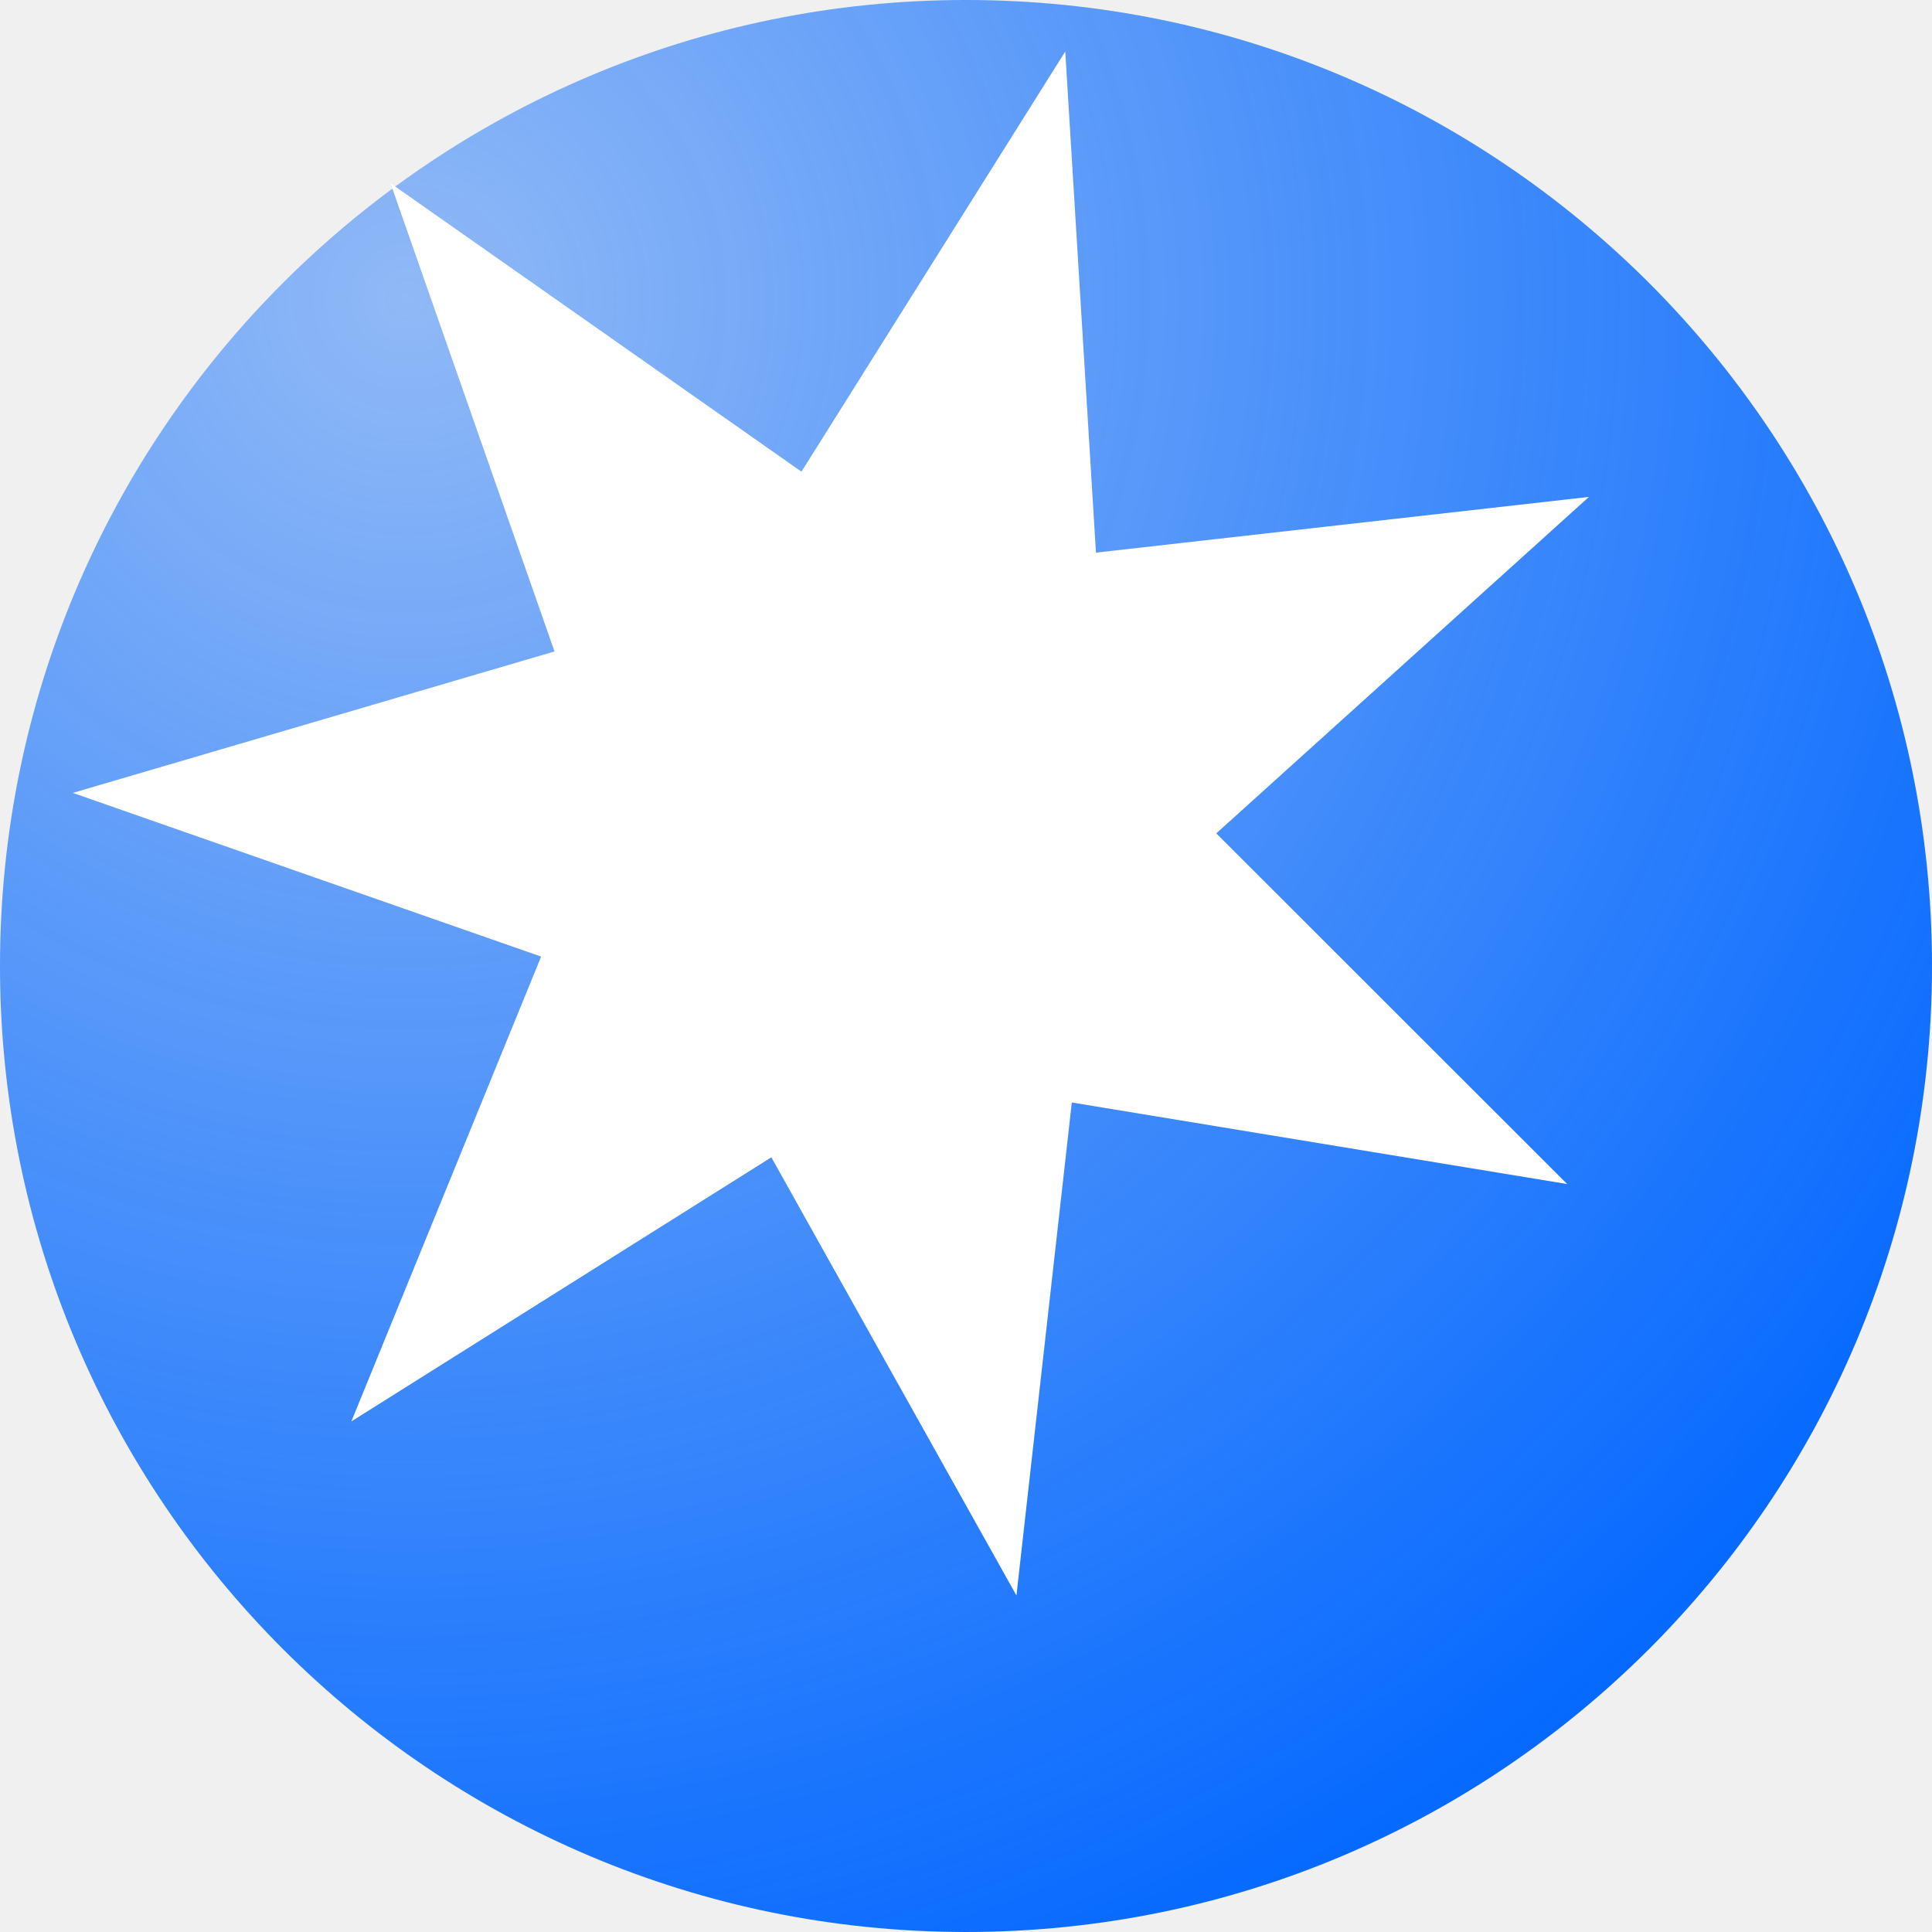
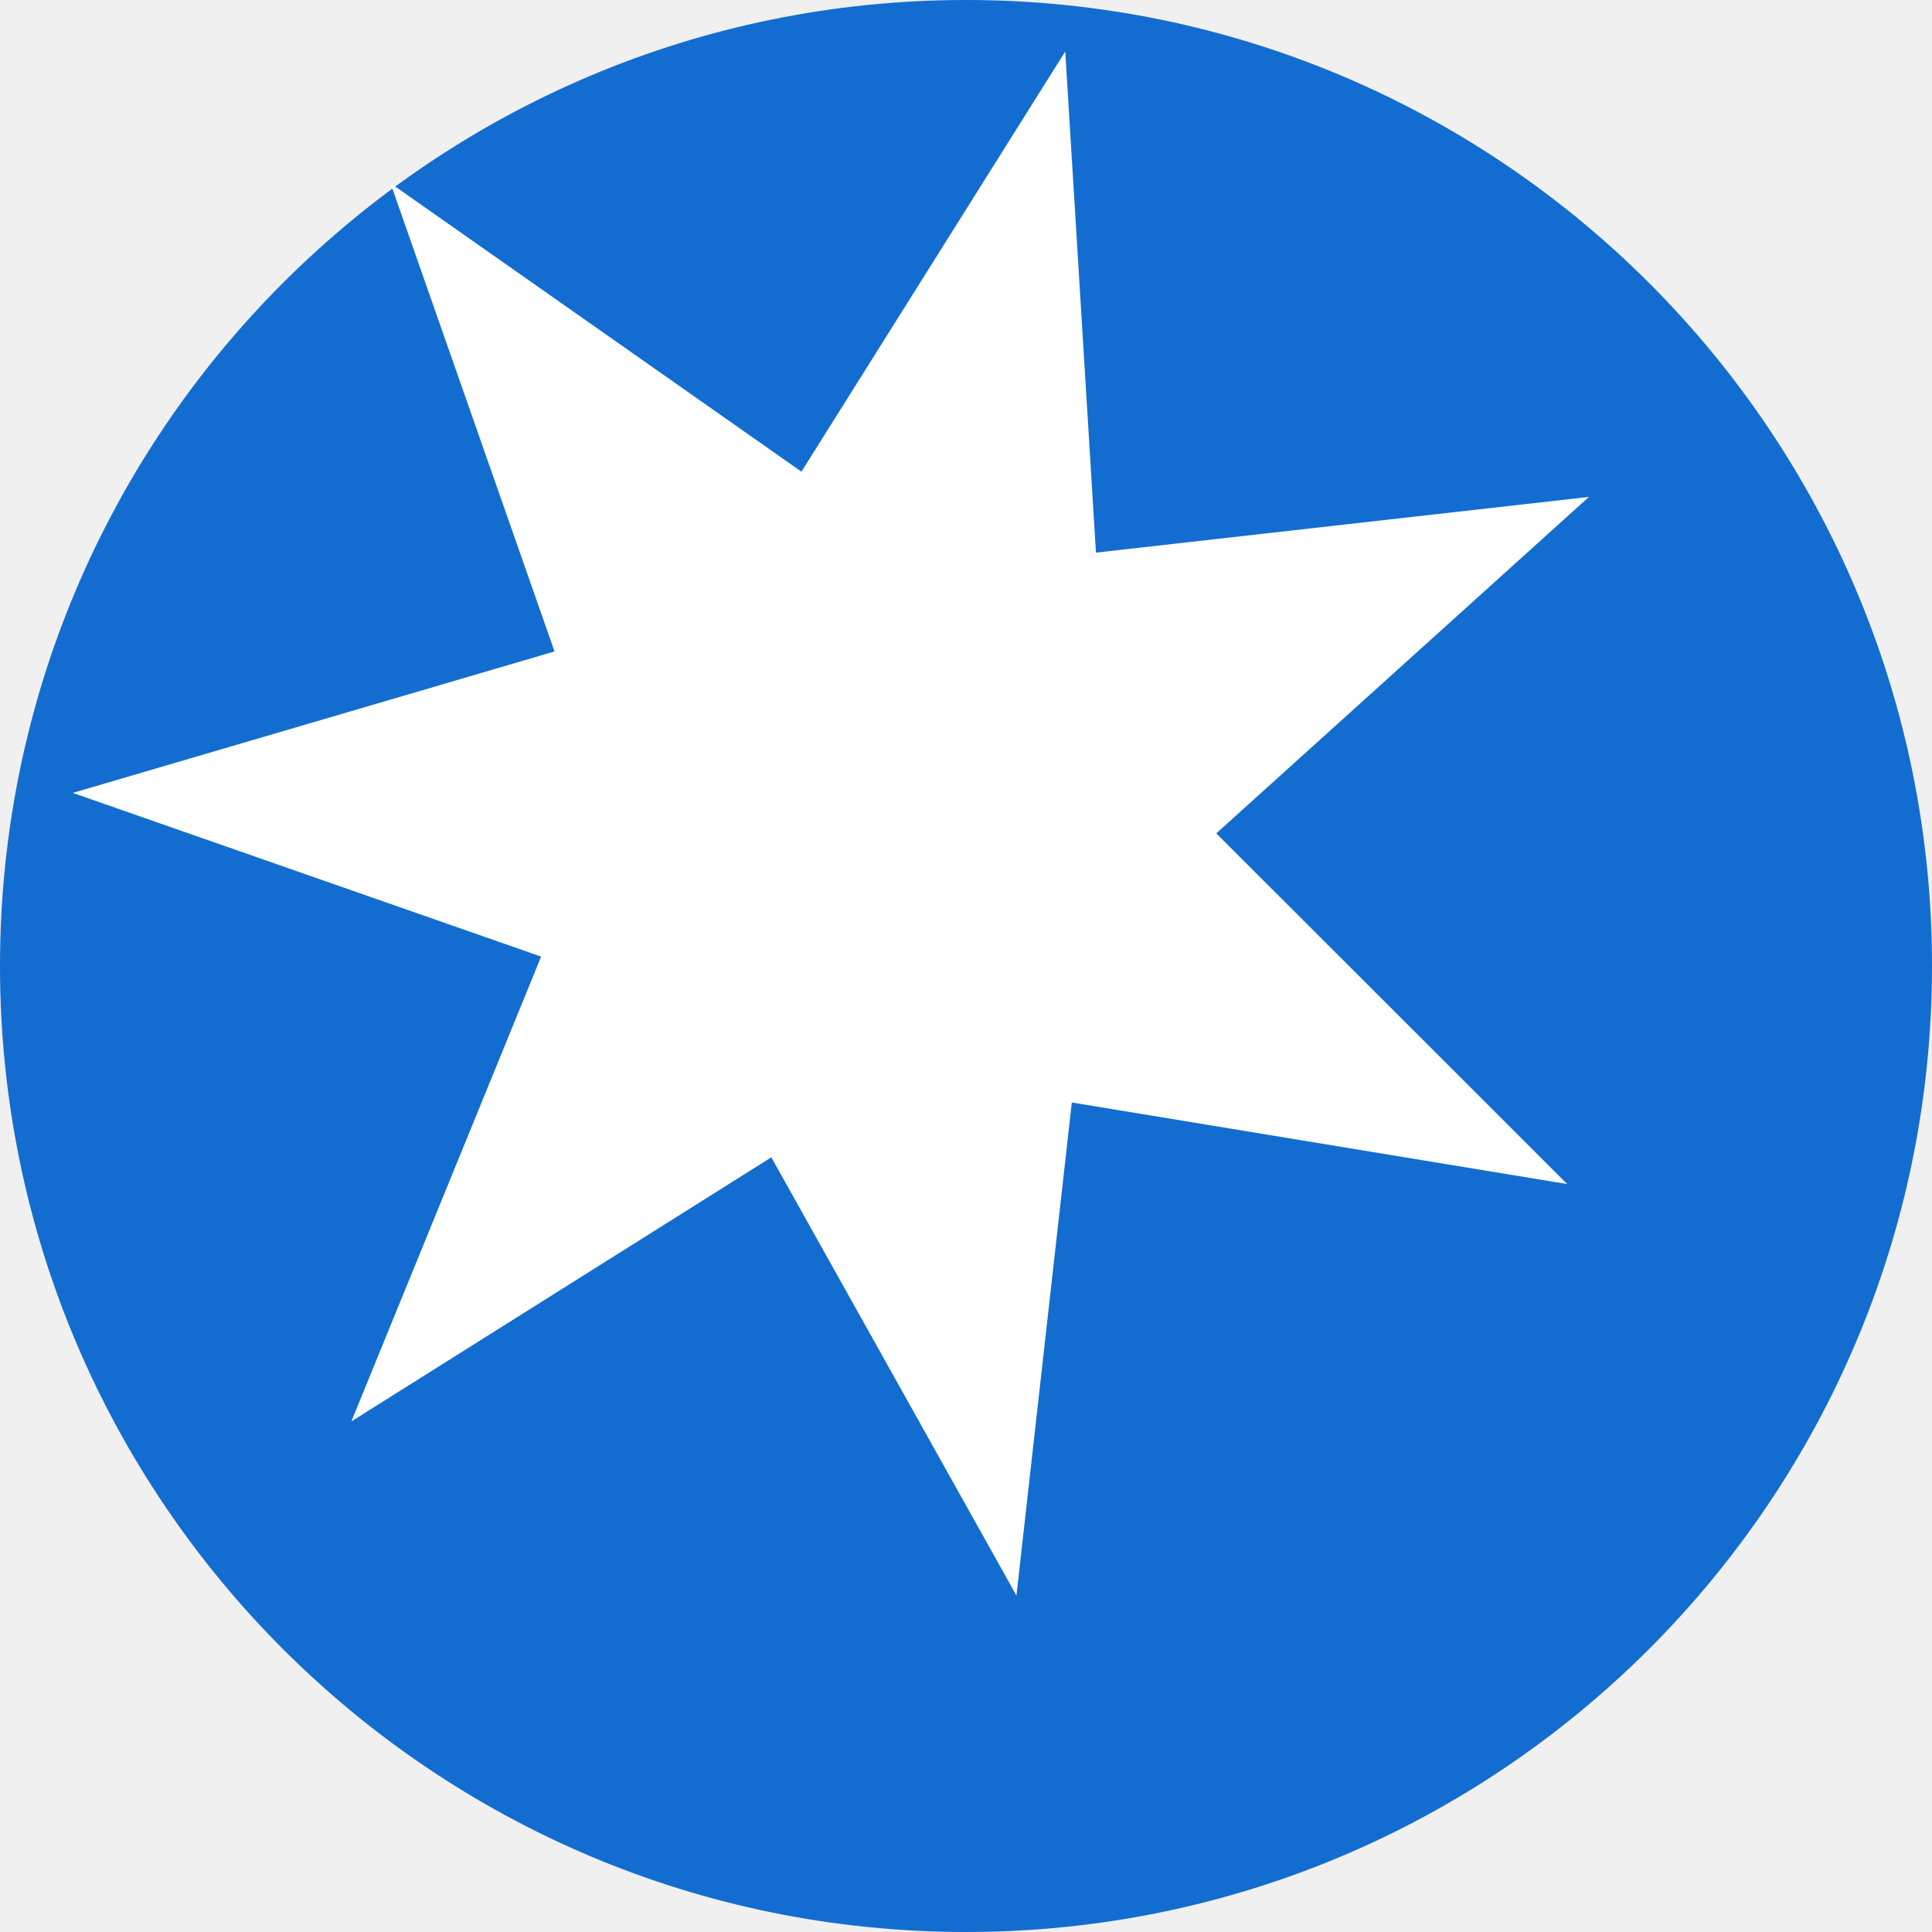
- <svg xmlns="http://www.w3.org/2000/svg" xmlns:xlink="http://www.w3.org/1999/xlink" version="1.1" id="svg2" height="64" width="64">
+ <svg xmlns="http://www.w3.org/2000/svg" width="64" height="64" id="svg2" version="1.1">
  <defs id="defs4">
    <linearGradient id="linearGradient4150">
-       <stop style="stop-color:#0066ff;stop-opacity:0.4" offset="0" id="stop4152" />
-       <stop style="stop-color:#0066ff;stop-opacity:1" offset="1" id="stop4154" />
+       <stop id="stop4152" offset="0" style="stop-color:#0066ff;stop-opacity:0.4" />
+       <stop id="stop4154" offset="1" style="stop-color:#0066ff;stop-opacity:1" />
    </linearGradient>
    <linearGradient id="linearGradient3765">
-       <stop id="stop3767" offset="0" style="stop-color:#0066ff;stop-opacity:0;" />
-       <stop id="stop3769" offset="1" style="stop-color:#ffffff;stop-opacity:1;" />
+       <stop style="stop-color:#0066ff;stop-opacity:0;" offset="0" id="stop3767" />
+       <stop style="stop-color:#ffffff;stop-opacity:1;" offset="1" id="stop3769" />
    </linearGradient>
    <linearGradient id="linearGradient3755">
-       <stop id="stop3757" offset="0" style="stop-color:#0066ff;stop-opacity:1;" />
-       <stop id="stop3759" offset="1" style="stop-color:#0066ff;stop-opacity:0;" />
+       <stop style="stop-color:#0066ff;stop-opacity:1;" offset="0" id="stop3757" />
+       <stop style="stop-color:#0066ff;stop-opacity:0;" offset="1" id="stop3759" />
    </linearGradient>
-     <radialGradient r="250" fy="352.751" fx="117.166" cy="352.751" cx="117.166" gradientTransform="matrix(0.254,0.002,-0.00196844,0.2499923,22.42558,909.8371)" gradientUnits="userSpaceOnUse" id="radialGradient3031" xlink:href="#linearGradient4150" />
  </defs>
-   <g transform="translate(-38,-988.3622)" id="layer1">
-     <ellipse id="path2985" style="fill:url(#radialGradient3031);fill-opacity:1;stroke:none" cx="70" cy="1020.362" rx="32" ry="32" />
-     <path transform="matrix(0.04368189,0.01286284,-0.01286284,0.04368189,61.48314,1008.106)" d="M 420,634.286 158.917,378.871 -79.895,649.471 -42.986,286.1 -403.447,268.106 -96.34,70.404 -307.015,-222.635 39.033,-105.794 136.786,-453.213 261.193,-109.813 593.765,-249.999 402.85,61.373 719.807,233.984 357.333,278.858 Z" id="path3763" style="fill:#ffffff;fill-opacity:1;stroke:none" />
-     <flowRoot transform="translate(0,-4.000006)" style="font-style:normal;font-weight:normal;font-size:40px;line-height:125%;font-family:Sans;letter-spacing:0px;word-spacing:0px;fill:#000000;fill-opacity:1;stroke:none" id="flowRoot3773" xml:space="preserve">
+   <g id="layer1" transform="translate(-38,-988.3622)">
+     <ellipse ry="32" rx="32" cy="1020.362" cx="70" style="fill:#136dd0;fill-opacity:1;stroke:none" id="path2985" />
+     <path style="fill:#ffffff;fill-opacity:1;stroke:none" id="path3763" d="M 420,634.286 158.917,378.871 -79.895,649.471 -42.986,286.1 -403.447,268.106 -96.34,70.404 -307.015,-222.635 39.033,-105.794 136.786,-453.213 261.193,-109.813 593.765,-249.999 402.85,61.373 719.807,233.984 357.333,278.858 Z" transform="matrix(0.04368189,0.01286284,-0.01286284,0.04368189,61.48314,1008.106)" />
+     <flowRoot xml:space="preserve" id="flowRoot3773" style="font-style:normal;font-weight:normal;font-size:40px;line-height:125%;font-family:Sans;letter-spacing:0px;word-spacing:0px;fill:#000000;fill-opacity:1;stroke:none" transform="translate(0,-4.000006)">
      <flowRegion id="flowRegion3775">
-         <rect y="500" x="25.714" height="191.429" width="662.857" id="rect3777" />
+         <rect id="rect3777" width="662.857" height="191.429" x="25.714" y="500" />
      </flowRegion>
      <flowPara id="flowPara3779" />
    </flowRoot>
  </g>
</svg>
